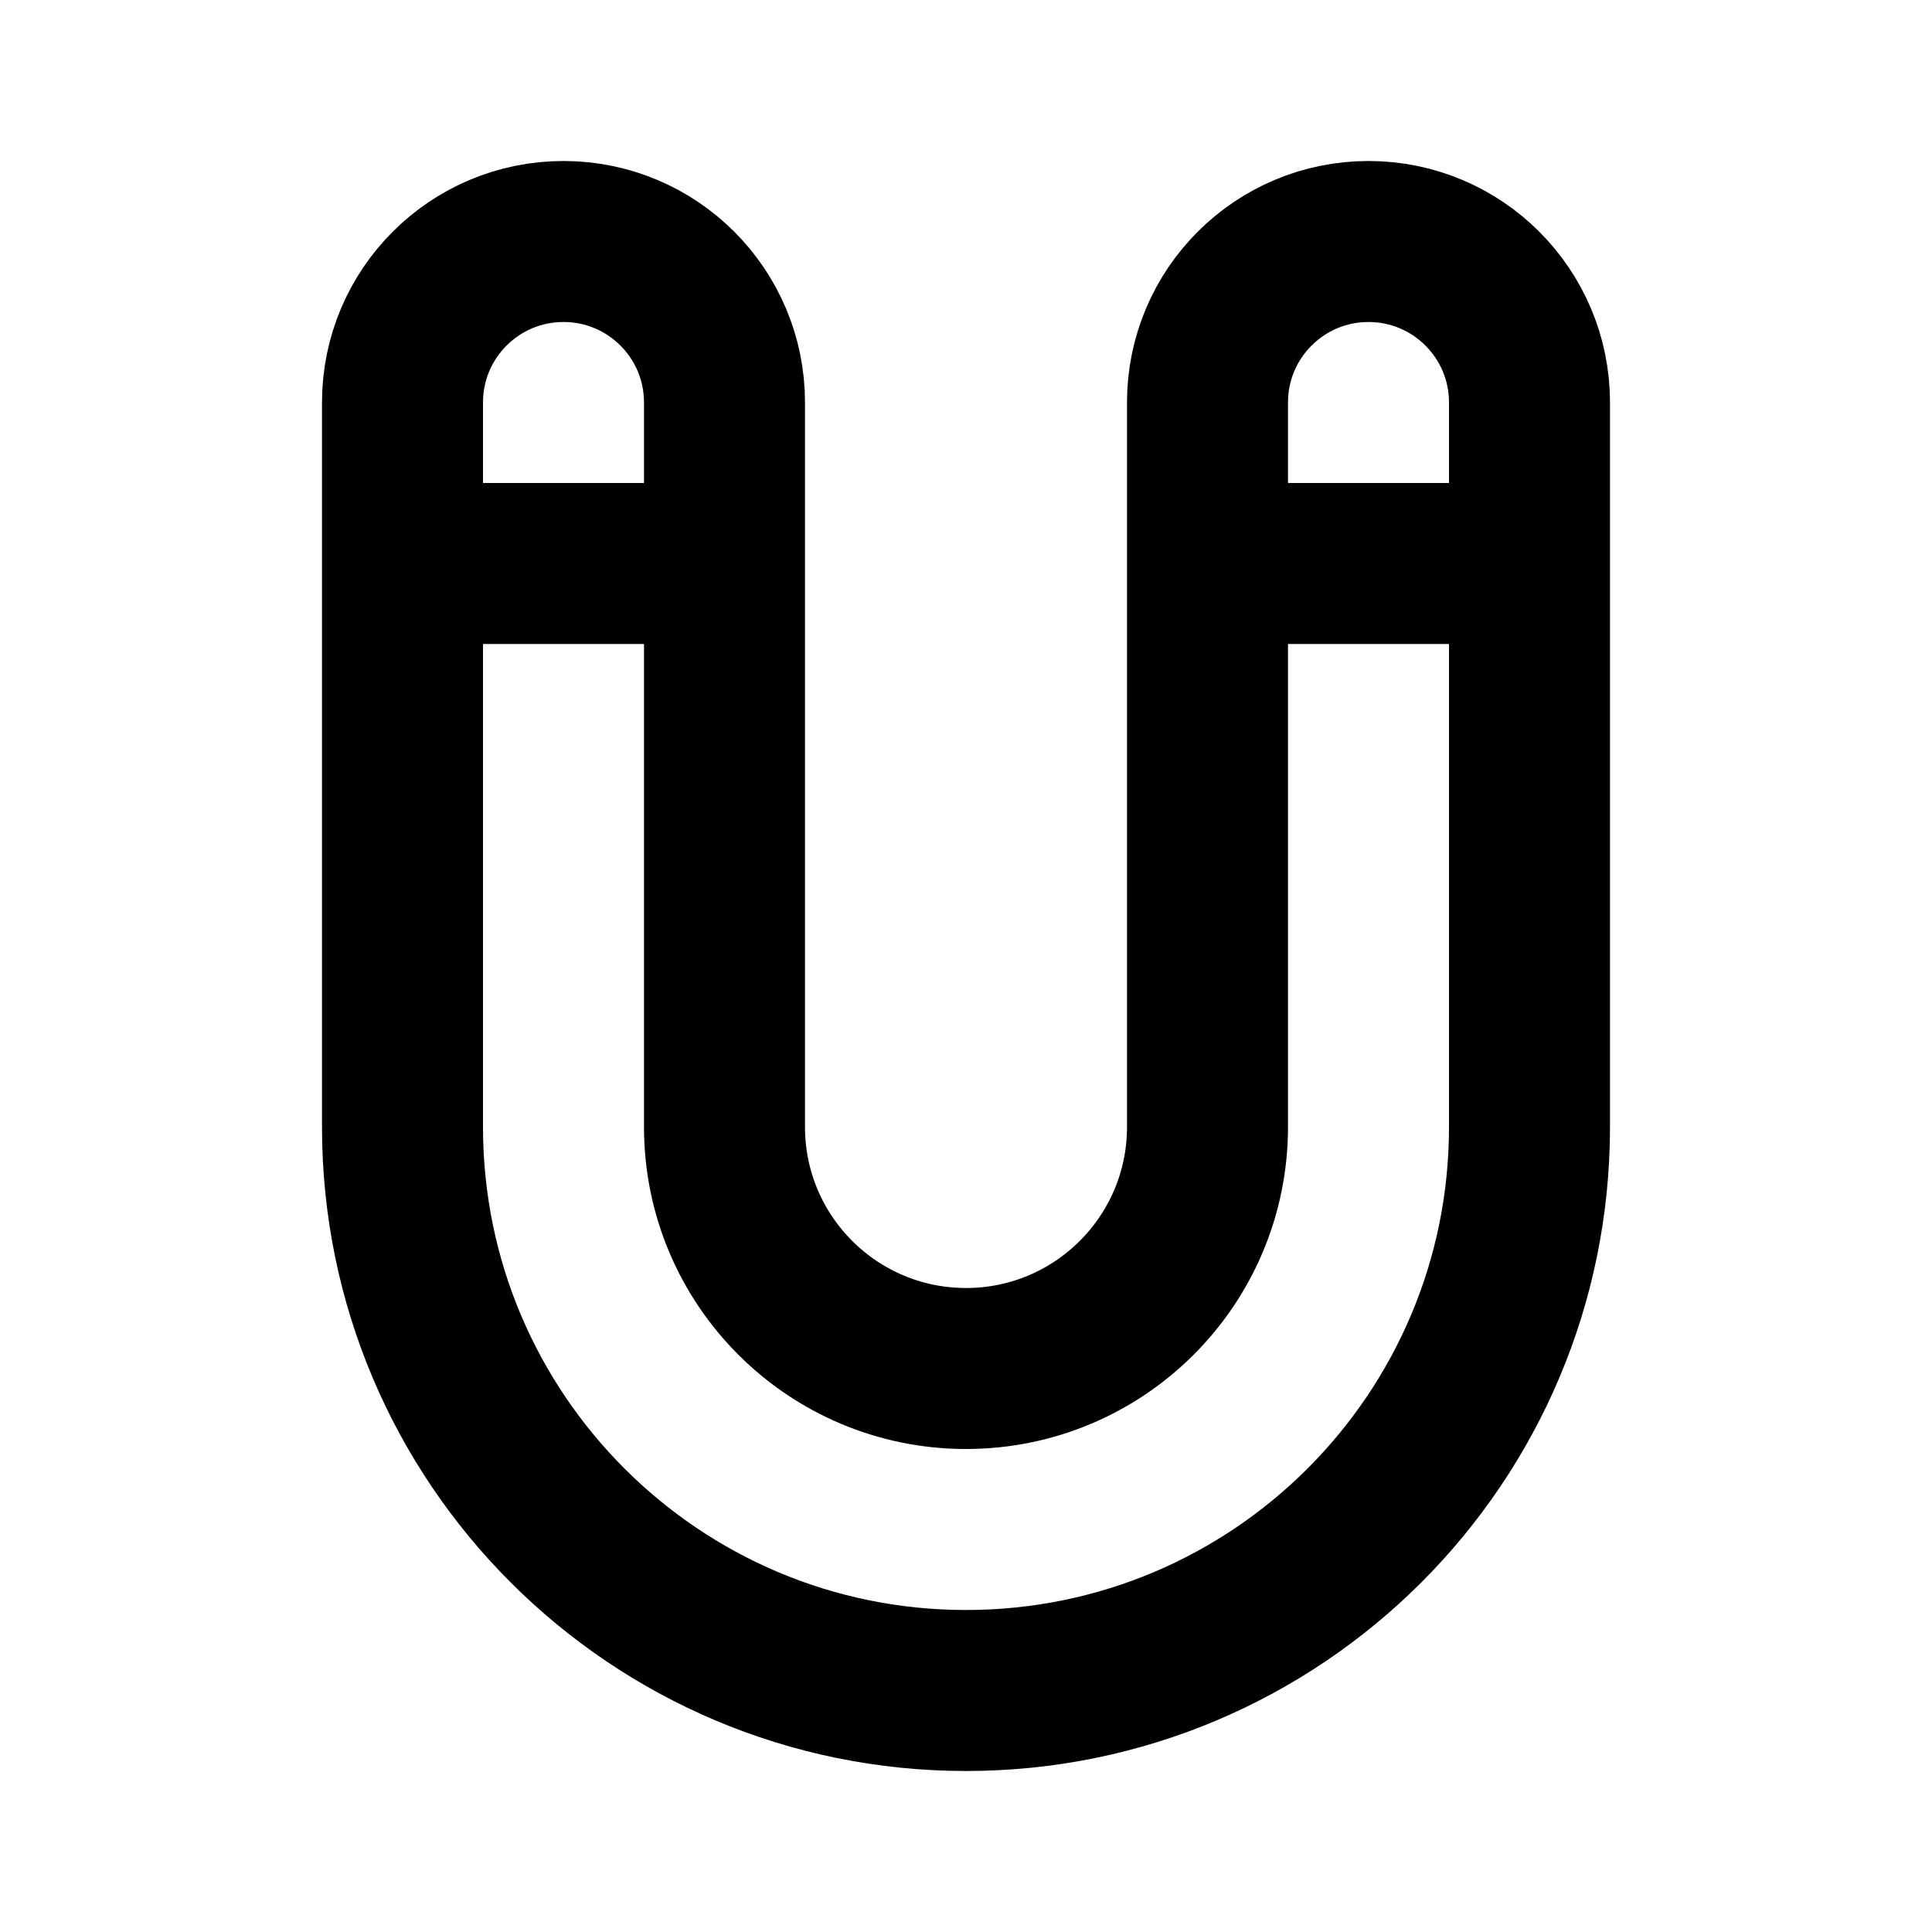
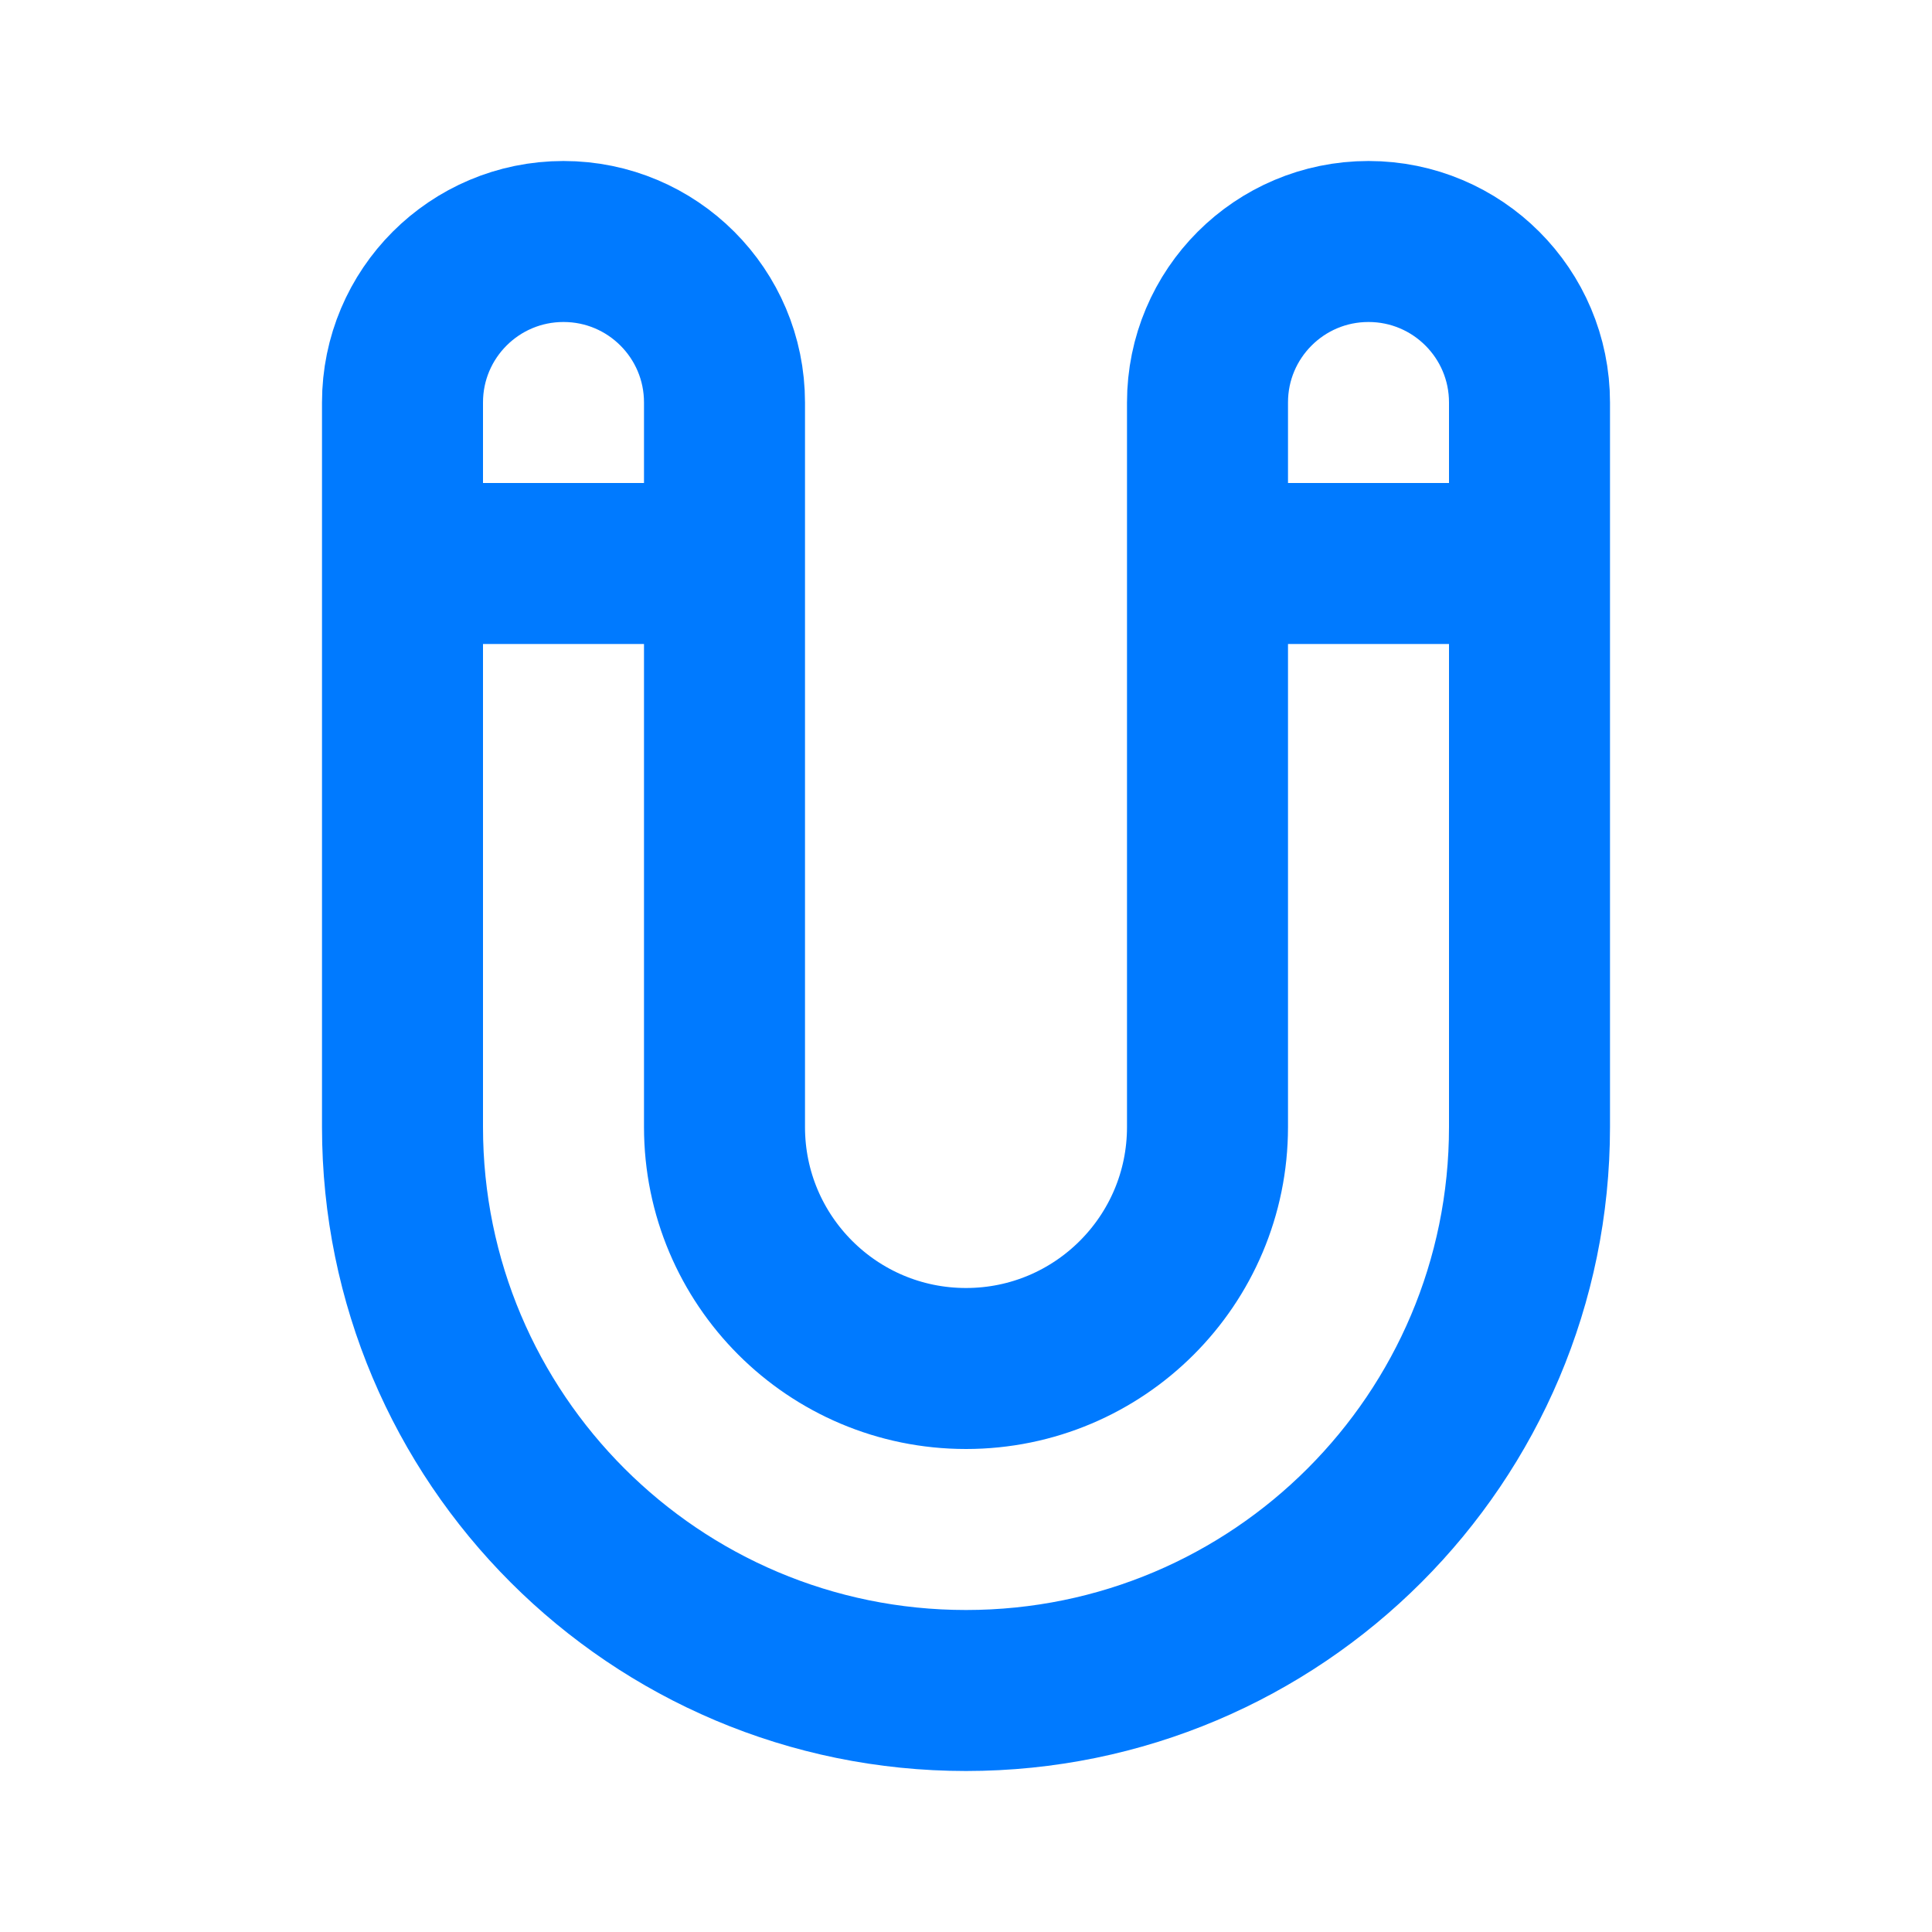
<svg xmlns="http://www.w3.org/2000/svg" width="800px" height="800px" viewBox="0 0 24 24" fill="none">
-   <path d="M5 7V5C5 3.895 5.895 3 7 3C8.105 3 9 3.895 9 5V7M5 7H9M5 7V14C5 17.866 8.134 21 12 21C15.866 21 19 17.866 19 14V7M9 7V14C9 15.657 10.343 17 12 17C13.657 17 15 15.657 15 14V7M15 7V5C15 3.895 15.895 3 17 3C18.105 3 19 3.895 19 5V7M15 7H19" stroke="#000000" stroke-width="2" stroke-linecap="round" />
+   <path d="M5 7V5C5 3.895 5.895 3 7 3C8.105 3 9 3.895 9 5V7M5 7H9M5 7V14C5 17.866 8.134 21 12 21C15.866 21 19 17.866 19 14V7M9 7V14C9 15.657 10.343 17 12 17C13.657 17 15 15.657 15 14V7M15 7V5C15 3.895 15.895 3 17 3C18.105 3 19 3.895 19 5V7M15 7H19" stroke="#007AFF" stroke-width="2" stroke-linecap="round" />
</svg>
